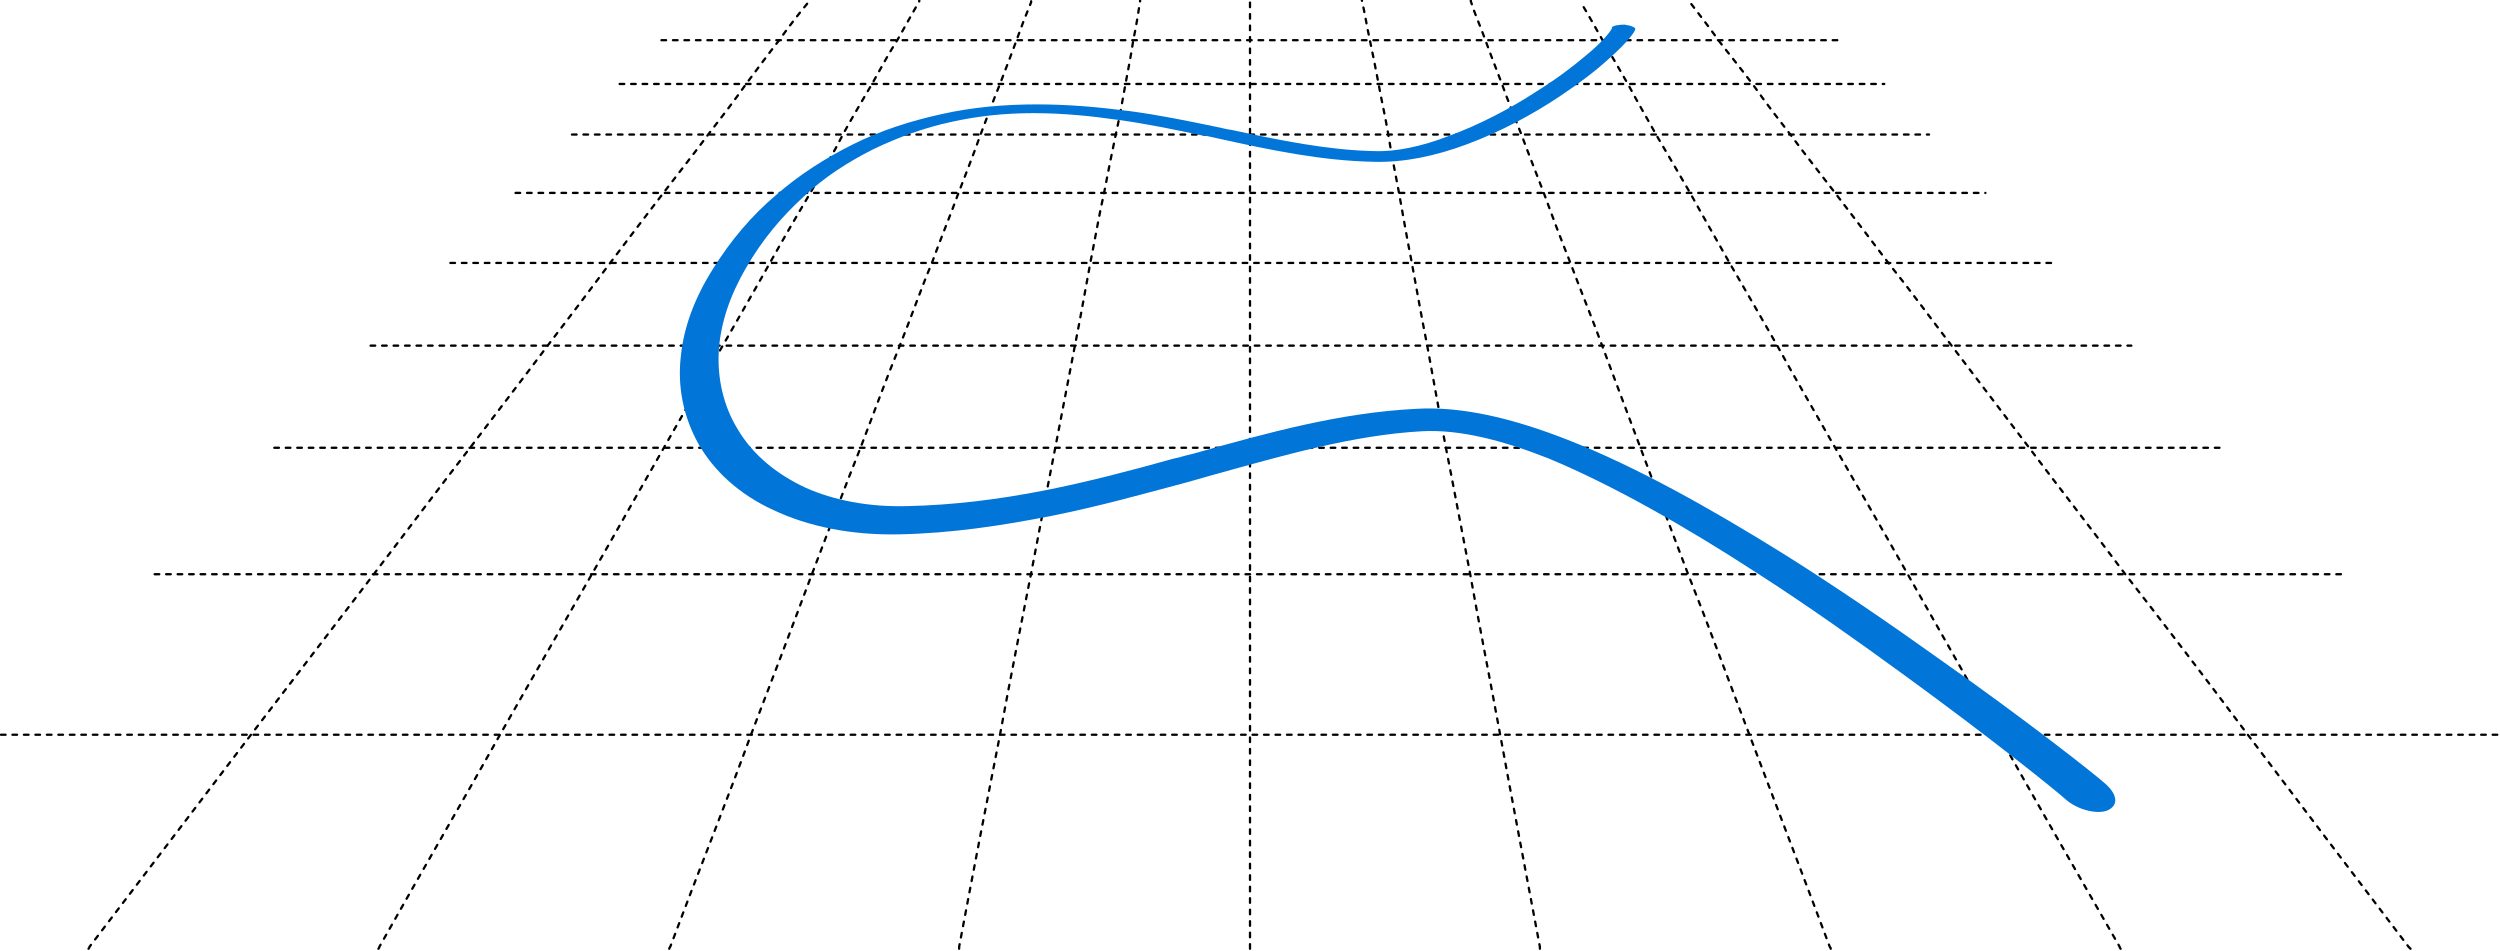
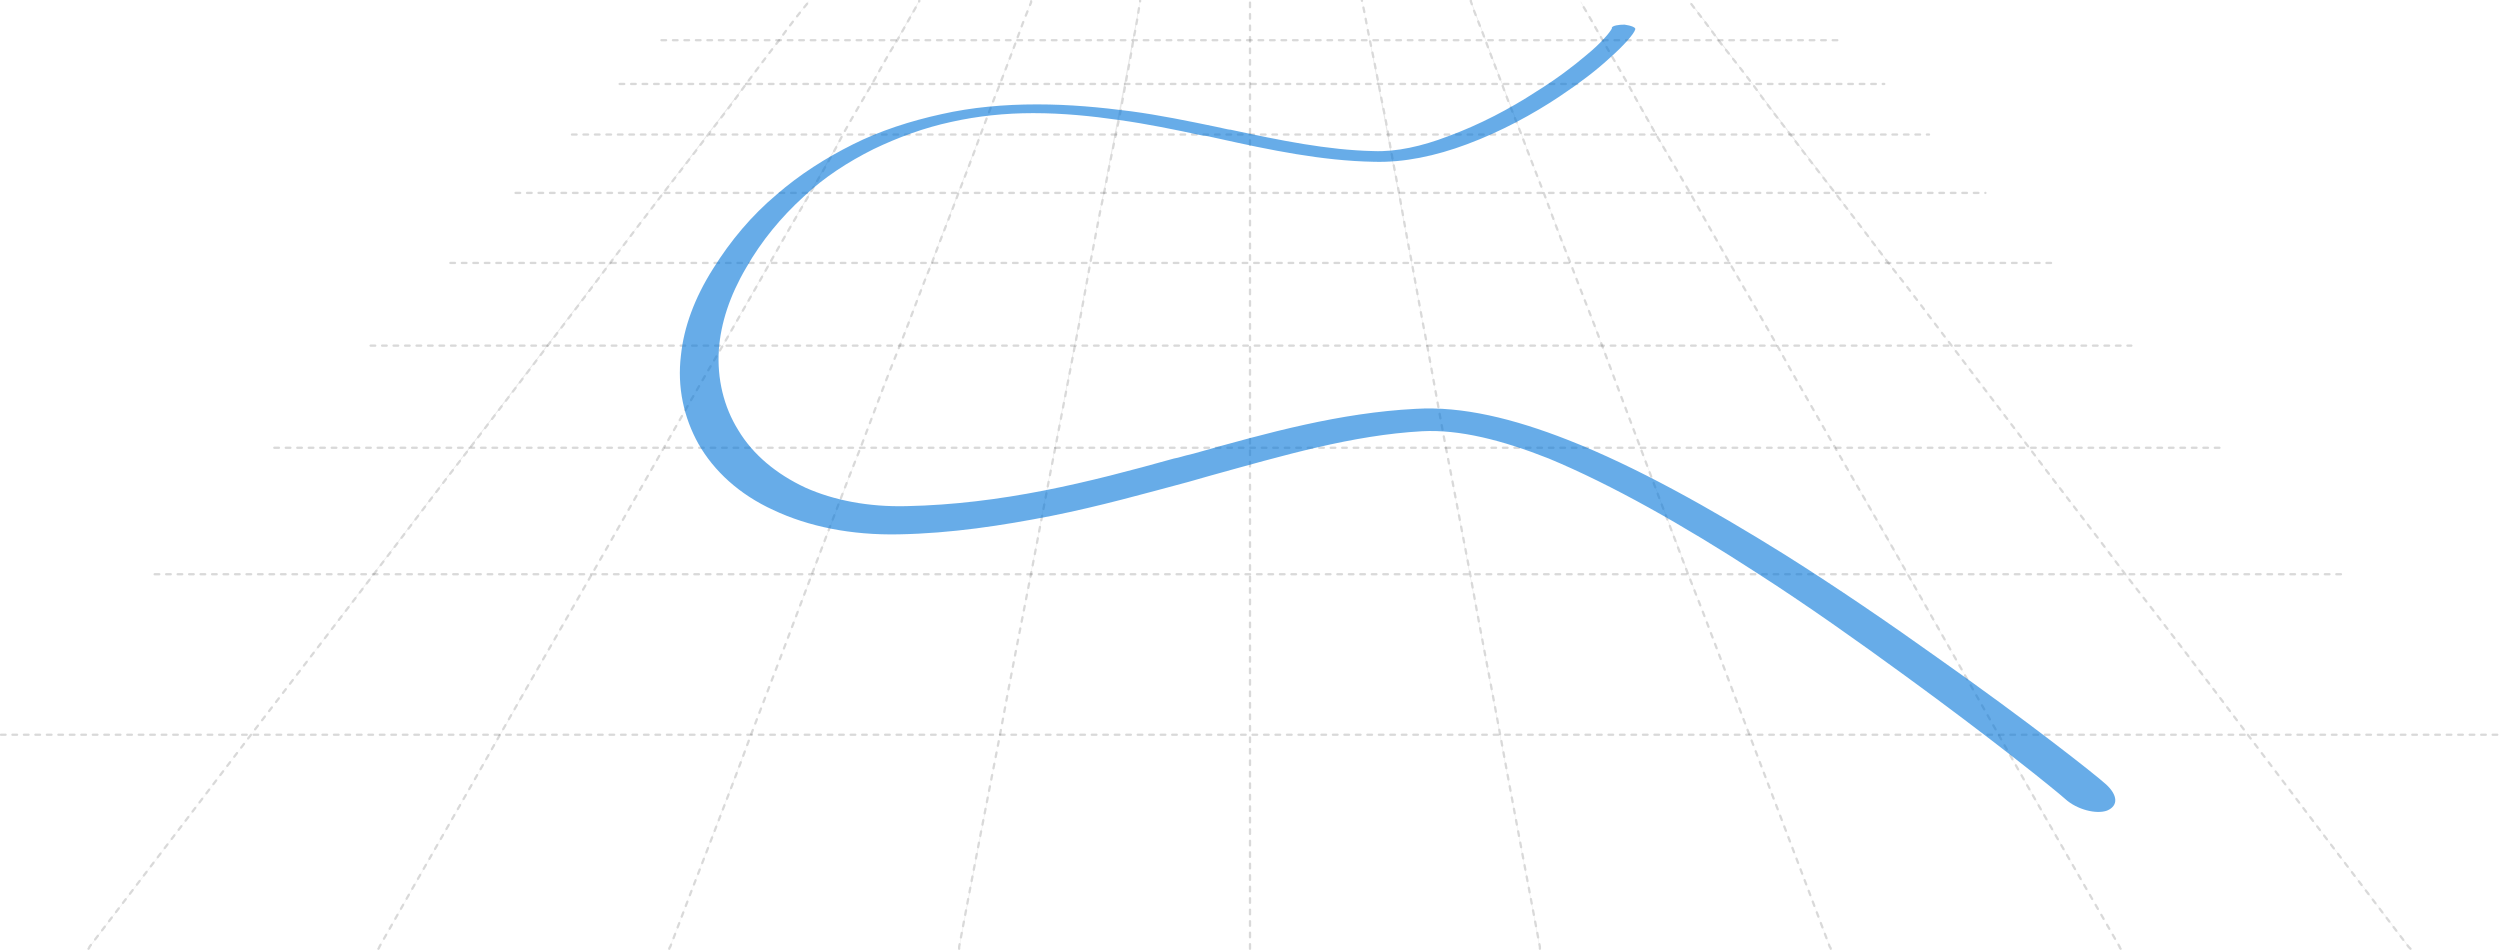
- <svg xmlns="http://www.w3.org/2000/svg" xml:space="preserve" width="2571px" height="977px" version="1.1" style="shape-rendering:geometricPrecision; text-rendering:geometricPrecision; image-rendering:optimizeQuality; fill-rule:evenodd; clip-rule:evenodd" viewBox="0 0 2570 976">
-   <defs>
-     <style type="text/css">
+ <svg xmlns="http://www.w3.org/2000/svg" xml:space="preserve" width="2571px" height="977px" version="1.1" style="shape-rendering:geometricPrecision; text-rendering:geometricPrecision; image-rendering:optimizeQuality; fill-rule:evenodd; clip-rule:evenodd" viewBox="0 0 2570 976" id="svg57">
+   <defs id="defs12">
+     <style type="text/css" id="style10">
   
    .str0 {stroke:black;stroke-width:2.361;stroke-linecap:round;stroke-linejoin:round;stroke-dasharray:4.722 7.082}
    .fil0 {fill:none}
    .fil1 {fill:#0275d8;fill-rule:nonzero}
   
  </style>
  </defs>
  <g id="Layer_x0020_1">
    <g id="_304021656">
-       <g>
-         <path class="fil0 str0" d="M91 975c0,0 1,-1 1,-2 60,-79 116,-152 166,-218 46,-60 88,-115 127,-166 36,-47 68,-90 99,-130 28,-37 55,-72 79,-104 23,-30 45,-59 65,-86 19,-25 37,-49 54,-71 16,-21 32,-41 46,-60 14,-18 27,-35 39,-52 12,-16 23,-31 34,-45 10,-14 20,-27 30,-39 0,0 0,0 0,-1" />
-         <path class="fil0 str0" d="M389 975c0,0 1,-1 1,-2 45,-80 87,-152 124,-218 34,-60 66,-115 95,-166 27,-47 51,-90 74,-130 21,-37 41,-72 60,-104 17,-30 34,-59 49,-86 14,-25 28,-49 41,-71 12,-21 24,-41 34,-61 10,-18 20,-35 30,-52 9,-16 17,-31 26,-45 8,-14 15,-27 22,-39 0,0 0,0 0,-1" />
-         <path class="fil0 str0" d="M688 975c0,0 0,-1 1,-2 30,-80 59,-152 83,-218 23,-60 44,-115 63,-166 18,-47 34,-90 50,-130 14,-37 27,-72 40,-104 12,-30 22,-59 33,-85 9,-25 19,-49 27,-71 8,-21 16,-41 23,-61 7,-18 13,-35 20,-52 6,-16 12,-31 17,-45 5,-14 10,-27 15,-39 0,0 0,0 0,-1" />
-         <path class="fil0 str0" d="M986 975c0,0 0,-1 0,-2 15,-80 29,-152 42,-218 11,-60 22,-115 32,-166 9,-46 17,-90 25,-130 7,-37 14,-72 20,-104 6,-30 11,-59 16,-86 5,-25 9,-49 14,-71 4,-21 8,-41 12,-60 4,-18 7,-35 10,-52 3,-16 6,-31 8,-45 3,-14 5,-27 7,-40 0,0 0,0 0,-1" />
-         <path class="fil0 str0" d="M1285 975c0,0 0,-1 0,-2 0,-80 0,-152 0,-218 0,-60 0,-115 0,-166 0,-47 0,-90 0,-130 0,-37 0,-72 0,-104 0,-30 0,-59 0,-85 0,-25 0,-49 0,-71 0,-21 0,-41 0,-60 0,-18 0,-35 0,-52 0,-16 0,-31 0,-45 0,-14 0,-27 0,-40 0,0 0,0 0,-1" />
-         <path class="fil0 str0" d="M1583 975c0,0 0,-1 0,-2 -15,-80 -29,-153 -41,-219 -11,-60 -22,-115 -31,-166 -9,-46 -17,-90 -25,-130 -7,-37 -13,-72 -19,-104 -6,-30 -11,-59 -16,-86 -5,-25 -9,-49 -13,-71 -4,-21 -8,-41 -11,-60 -3,-18 -7,-35 -10,-52 -3,-16 -6,-31 -9,-45 -3,-14 -5,-27 -8,-40 0,0 0,0 0,-1" />
-         <path class="fil0 str0" d="M1882 975c0,0 0,-1 -1,-2 -30,-80 -58,-153 -83,-219 -23,-60 -43,-115 -63,-165 -18,-47 -34,-90 -49,-130 -14,-37 -27,-72 -39,-104 -11,-30 -23,-59 -33,-86 -10,-25 -19,-49 -27,-71 -8,-21 -16,-41 -23,-60 -7,-18 -14,-35 -20,-52 -6,-16 -12,-31 -17,-45 -5,-14 -11,-27 -15,-40 0,0 0,0 0,-1" />
-         <path class="fil0 str0" d="M2180 975c0,0 -1,-1 -1,-2 -46,-80 -88,-153 -125,-219 -34,-60 -65,-115 -94,-166 -26,-46 -51,-89 -74,-129 -21,-37 -41,-71 -59,-104 -17,-30 -34,-59 -49,-85 -14,-25 -28,-49 -40,-71 -12,-21 -24,-41 -35,-60 -10,-18 -20,-35 -29,-52 -9,-16 -18,-31 -26,-45 -8,-14 -15,-27 -23,-40 0,0 0,0 0,-1" />
-         <path class="fil0 str0" d="M2478 975c-1,-1 -1,-1 -2,-2 -61,-80 -116,-153 -166,-219 -45,-60 -87,-115 -126,-165 -35,-47 -68,-89 -98,-129 -28,-37 -54,-71 -79,-104 -23,-30 -44,-59 -65,-85 -19,-25 -37,-49 -54,-71 -16,-21 -32,-41 -46,-60 -14,-18 -27,-35 -39,-52 -12,-16 -24,-31 -35,-45 -10,-14 -20,-27 -30,-40 0,0 0,0 0,-1" />
-         <path class="fil0 str0" d="M1 755c0,0 1,0 2,0 84,0 170,0 255,0 85,0 171,0 257,0 86,0 172,0 257,0 85,0 171,0 256,0 86,0 171,0 257,0 85,0 170,0 256,0 85,0 171,0 257,0 86,0 172,0 256,0 85,0 171,0 256,0 85,0 171,0 256,0 1,0 2,0 4,0" />
-         <path class="fil0 str0" d="M159 590c0,0 1,0 2,0 74,0 149,0 224,0 75,0 150,0 225,0 75,0 150,0 225,0 75,0 150,0 225,0 75,0 150,0 225,0 74,0 149,0 224,0 75,0 150,0 225,0 75,0 150,0 225,0 74,0 149,0 224,0 75,0 150,0 225,0 1,0 2,0 4,0" />
-         <path class="fil0 str0" d="M282 460c0,0 1,0 1,0 66,0 133,0 200,0 67,0 134,0 200,0 67,0 134,0 201,0 67,0 134,0 200,0 67,0 133,0 201,0 66,0 133,0 199,0 67,0 134,0 201,0 67,0 134,0 200,0 67,0 133,0 200,0 67,0 133,0 200,0 1,0 1,0 3,0" />
-         <path class="fil0 str0" d="M381 355c0,0 1,0 1,0 60,0 120,0 180,0 60,0 120,0 181,0 60,0 120,0 181,0 60,0 120,0 180,0 60,0 120,0 181,0 60,0 120,0 180,0 61,0 121,0 181,0 60,0 120,0 181,0 60,0 120,0 180,0 61,0 121,0 181,0 1,0 1,0 3,0" />
-         <path class="fil0 str0" d="M463 270c0,0 0,0 1,0 55,0 109,0 164,0 55,0 110,0 165,0 55,0 110,0 164,0 55,0 110,0 164,0 55,0 110,0 165,0 54,0 109,0 164,0 55,0 110,0 165,0 55,0 110,0 164,0 55,0 109,0 164,0 55,0 110,0 165,0 0,0 1,0 3,0" />
-         <path class="fil0 str0" d="M530 198c0,0 0,0 1,0 50,0 100,0 150,0 50,0 101,0 151,0 50,0 101,0 151,0 50,0 101,0 151,0 50,0 101,0 151,0 49,0 100,0 150,0 50,0 101,0 151,0 50,0 101,0 151,0 50,0 101,0 151,0 50,0 101,0 151,0 0,0 1,0 2,0" />
-         <path class="fil0 str0" d="M588 138c0,0 0,0 1,0 46,0 93,0 139,0 46,0 93,0 139,0 47,0 93,0 139,0 46,0 93,0 139,0 46,0 93,0 140,0 46,0 92,0 139,0 46,0 93,0 139,0 46,0 93,0 139,0 46,0 93,0 139,0 47,0 93,0 140,0 0,0 1,0 2,0" />
-         <path class="fil0 str0" d="M637 86c0,0 0,0 1,0 43,0 86,0 129,0 43,0 86,0 130,0 43,0 86,0 130,0 43,0 86,0 129,0 43,0 86,0 130,0 42,0 86,0 129,0 44,0 87,0 130,0 43,0 86,0 130,0 43,0 86,0 130,0 43,0 87,0 130,0 0,0 1,0 2,0" />
-         <path class="fil0 str0" d="M680 41c0,0 1,0 1,0 40,0 81,0 121,0 40,0 81,0 121,0 41,0 81,0 121,0 40,0 80,0 121,0 40,0 81,0 121,0 40,0 80,0 120,0 41,0 81,0 121,0 40,0 81,0 121,0 40,0 81,0 121,0 41,0 81,0 122,0 0,0 1,0 2,0" />
+       <g id="g51">
+         <path class="fil0 str0" d="M91 975c0,0 1,-1 1,-2 60,-79 116,-152 166,-218 46,-60 88,-115 127,-166 36,-47 68,-90 99,-130 28,-37 55,-72 79,-104 23,-30 45,-59 65,-86 19,-25 37,-49 54,-71 16,-21 32,-41 46,-60 14,-18 27,-35 39,-52 12,-16 23,-31 34,-45 10,-14 20,-27 30,-39 0,0 0,0 0,-1" id="path15" style="fill:#666666;opacity:0.15" />
+         <path class="fil0 str0" d="M389 975c0,0 1,-1 1,-2 45,-80 87,-152 124,-218 34,-60 66,-115 95,-166 27,-47 51,-90 74,-130 21,-37 41,-72 60,-104 17,-30 34,-59 49,-86 14,-25 28,-49 41,-71 12,-21 24,-41 34,-61 10,-18 20,-35 30,-52 9,-16 17,-31 26,-45 8,-14 15,-27 22,-39 0,0 0,0 0,-1" id="path17" style="fill:#666666;opacity:0.15" />
+         <path class="fil0 str0" d="M688 975c0,0 0,-1 1,-2 30,-80 59,-152 83,-218 23,-60 44,-115 63,-166 18,-47 34,-90 50,-130 14,-37 27,-72 40,-104 12,-30 22,-59 33,-85 9,-25 19,-49 27,-71 8,-21 16,-41 23,-61 7,-18 13,-35 20,-52 6,-16 12,-31 17,-45 5,-14 10,-27 15,-39 0,0 0,0 0,-1" id="path19" style="fill:#666666;opacity:0.15" />
+         <path class="fil0 str0" d="M986 975c0,0 0,-1 0,-2 15,-80 29,-152 42,-218 11,-60 22,-115 32,-166 9,-46 17,-90 25,-130 7,-37 14,-72 20,-104 6,-30 11,-59 16,-86 5,-25 9,-49 14,-71 4,-21 8,-41 12,-60 4,-18 7,-35 10,-52 3,-16 6,-31 8,-45 3,-14 5,-27 7,-40 0,0 0,0 0,-1" id="path21" style="fill:#666666;opacity:0.15" />
+         <path class="fil0 str0" d="M1285 975c0,0 0,-1 0,-2 0,-80 0,-152 0,-218 0,-60 0,-115 0,-166 0,-47 0,-90 0,-130 0,-37 0,-72 0,-104 0,-30 0,-59 0,-85 0,-25 0,-49 0,-71 0,-21 0,-41 0,-60 0,-18 0,-35 0,-52 0,-16 0,-31 0,-45 0,-14 0,-27 0,-40 0,0 0,0 0,-1" id="path23" style="fill:#666666;opacity:0.15" />
+         <path class="fil0 str0" d="M1583 975c0,0 0,-1 0,-2 -15,-80 -29,-153 -41,-219 -11,-60 -22,-115 -31,-166 -9,-46 -17,-90 -25,-130 -7,-37 -13,-72 -19,-104 -6,-30 -11,-59 -16,-86 -5,-25 -9,-49 -13,-71 -4,-21 -8,-41 -11,-60 -3,-18 -7,-35 -10,-52 -3,-16 -6,-31 -9,-45 -3,-14 -5,-27 -8,-40 0,0 0,0 0,-1" id="path25" style="fill:#666666;opacity:0.15" />
+         <path class="fil0 str0" d="M1882 975c0,0 0,-1 -1,-2 -30,-80 -58,-153 -83,-219 -23,-60 -43,-115 -63,-165 -18,-47 -34,-90 -49,-130 -14,-37 -27,-72 -39,-104 -11,-30 -23,-59 -33,-86 -10,-25 -19,-49 -27,-71 -8,-21 -16,-41 -23,-60 -7,-18 -14,-35 -20,-52 -6,-16 -12,-31 -17,-45 -5,-14 -11,-27 -15,-40 0,0 0,0 0,-1" id="path27" style="fill:#666666;opacity:0.15" />
+         <path class="fil0 str0" d="M2180 975c0,0 -1,-1 -1,-2 -46,-80 -88,-153 -125,-219 -34,-60 -65,-115 -94,-166 -26,-46 -51,-89 -74,-129 -21,-37 -41,-71 -59,-104 -17,-30 -34,-59 -49,-85 -14,-25 -28,-49 -40,-71 -12,-21 -24,-41 -35,-60 -10,-18 -20,-35 -29,-52 -9,-16 -18,-31 -26,-45 -8,-14 -15,-27 -23,-40 0,0 0,0 0,-1" id="path29" style="fill:#666666;opacity:0.15" />
+         <path class="fil0 str0" d="M2478 975c-1,-1 -1,-1 -2,-2 -61,-80 -116,-153 -166,-219 -45,-60 -87,-115 -126,-165 -35,-47 -68,-89 -98,-129 -28,-37 -54,-71 -79,-104 -23,-30 -44,-59 -65,-85 -19,-25 -37,-49 -54,-71 -16,-21 -32,-41 -46,-60 -14,-18 -27,-35 -39,-52 -12,-16 -24,-31 -35,-45 -10,-14 -20,-27 -30,-40 0,0 0,0 0,-1" id="path31" style="fill:#666666;opacity:0.15" />
+         <path class="fil0 str0" d="M1 755c0,0 1,0 2,0 84,0 170,0 255,0 85,0 171,0 257,0 86,0 172,0 257,0 85,0 171,0 256,0 86,0 171,0 257,0 85,0 170,0 256,0 85,0 171,0 257,0 86,0 172,0 256,0 85,0 171,0 256,0 85,0 171,0 256,0 1,0 2,0 4,0" id="path33" style="fill:#666666;opacity:0.15" />
+         <path class="fil0 str0" d="M159 590c0,0 1,0 2,0 74,0 149,0 224,0 75,0 150,0 225,0 75,0 150,0 225,0 75,0 150,0 225,0 75,0 150,0 225,0 74,0 149,0 224,0 75,0 150,0 225,0 75,0 150,0 225,0 74,0 149,0 224,0 75,0 150,0 225,0 1,0 2,0 4,0" id="path35" style="fill:#666666;opacity:0.15" />
+         <path class="fil0 str0" d="M282 460c0,0 1,0 1,0 66,0 133,0 200,0 67,0 134,0 200,0 67,0 134,0 201,0 67,0 134,0 200,0 67,0 133,0 201,0 66,0 133,0 199,0 67,0 134,0 201,0 67,0 134,0 200,0 67,0 133,0 200,0 67,0 133,0 200,0 1,0 1,0 3,0" id="path37" style="fill:#666666;opacity:0.15" />
+         <path class="fil0 str0" d="M381 355c0,0 1,0 1,0 60,0 120,0 180,0 60,0 120,0 181,0 60,0 120,0 181,0 60,0 120,0 180,0 60,0 120,0 181,0 60,0 120,0 180,0 61,0 121,0 181,0 60,0 120,0 181,0 60,0 120,0 180,0 61,0 121,0 181,0 1,0 1,0 3,0" id="path39" style="fill:#666666;opacity:0.15" />
+         <path class="fil0 str0" d="M463 270c0,0 0,0 1,0 55,0 109,0 164,0 55,0 110,0 165,0 55,0 110,0 164,0 55,0 110,0 164,0 55,0 110,0 165,0 54,0 109,0 164,0 55,0 110,0 165,0 55,0 110,0 164,0 55,0 109,0 164,0 55,0 110,0 165,0 0,0 1,0 3,0" id="path41" style="fill:#666666;opacity:0.15" />
+         <path class="fil0 str0" d="M530 198c0,0 0,0 1,0 50,0 100,0 150,0 50,0 101,0 151,0 50,0 101,0 151,0 50,0 101,0 151,0 50,0 101,0 151,0 49,0 100,0 150,0 50,0 101,0 151,0 50,0 101,0 151,0 50,0 101,0 151,0 50,0 101,0 151,0 0,0 1,0 2,0" id="path43" style="fill:#666666;opacity:0.15" />
+         <path class="fil0 str0" d="M588 138c0,0 0,0 1,0 46,0 93,0 139,0 46,0 93,0 139,0 47,0 93,0 139,0 46,0 93,0 139,0 46,0 93,0 140,0 46,0 92,0 139,0 46,0 93,0 139,0 46,0 93,0 139,0 46,0 93,0 139,0 47,0 93,0 140,0 0,0 1,0 2,0" id="path45" style="fill:#666666;opacity:0.15" />
+         <path class="fil0 str0" d="M637 86c0,0 0,0 1,0 43,0 86,0 129,0 43,0 86,0 130,0 43,0 86,0 130,0 43,0 86,0 129,0 43,0 86,0 130,0 42,0 86,0 129,0 44,0 87,0 130,0 43,0 86,0 130,0 43,0 86,0 130,0 43,0 87,0 130,0 0,0 1,0 2,0" id="path47" style="fill:#666666;opacity:0.15" />
+         <path class="fil0 str0" d="M680 41c0,0 1,0 1,0 40,0 81,0 121,0 40,0 81,0 121,0 41,0 81,0 121,0 40,0 80,0 121,0 40,0 81,0 121,0 40,0 80,0 120,0 41,0 81,0 121,0 40,0 81,0 121,0 40,0 81,0 121,0 41,0 81,0 122,0 0,0 1,0 2,0" id="path49" style="fill:#666666;opacity:0.15" />
      </g>
-       <path class="fil1" d="M1657 28c1,-2 7,-3 13,-3 7,1 12,3 11,5 -1,4 -11,16 -27,30 -13,12 -30,25 -51,39 -27,18 -60,36 -95,49 -32,12 -65,19 -96,18 0,0 0,0 0,0 -53,-1 -106,-12 -160,-24 -9,-2 -13,-3 -16,-3 -28,-6 -57,-12 -86,-16 -28,-4 -57,-7 -88,-7 -29,0 -57,3 -84,9 -28,6 -55,16 -80,28 -26,13 -51,29 -72,49 -23,21 -43,45 -59,73 -17,29 -26,57 -28,84 -2,30 5,59 20,83 15,25 39,45 69,59 29,13 65,20 104,19 48,-1 95,-7 141,-16 46,-9 91,-21 134,-33 6,-1 7,-2 20,-5 78,-22 151,-42 228,-46 48,-3 101,10 157,32 69,27 146,70 223,118 54,34 108,71 157,106 91,64 162,120 173,130 12,11 13,22 1,27 -11,4 -31,-1 -43,-12 -10,-9 -77,-63 -165,-127 -48,-35 -100,-72 -153,-106 -74,-48 -148,-90 -213,-117 -48,-19 -92,-30 -130,-28 -72,4 -143,25 -219,46 -7,2 -14,4 -21,6 -45,12 -91,25 -141,35 -51,10 -103,18 -157,19 -49,1 -93,-8 -129,-25 -35,-16 -61,-40 -77,-68 -15,-27 -22,-58 -18,-91 3,-29 14,-59 33,-89 18,-29 40,-55 65,-76 24,-21 51,-38 79,-52 28,-14 59,-24 91,-31 31,-7 64,-10 98,-10 34,0 65,3 96,7 30,4 59,10 88,16 13,3 14,3 15,3 51,11 100,21 147,22 0,0 0,0 0,0 23,1 50,-5 76,-15 33,-12 65,-29 91,-46 21,-13 38,-26 51,-37 16,-13 25,-24 27,-28z" />
+       <path class="fil1" d="M1657 28c1,-2 7,-3 13,-3 7,1 12,3 11,5 -1,4 -11,16 -27,30 -13,12 -30,25 -51,39 -27,18 -60,36 -95,49 -32,12 -65,19 -96,18 0,0 0,0 0,0 -53,-1 -106,-12 -160,-24 -9,-2 -13,-3 -16,-3 -28,-6 -57,-12 -86,-16 -28,-4 -57,-7 -88,-7 -29,0 -57,3 -84,9 -28,6 -55,16 -80,28 -26,13 -51,29 -72,49 -23,21 -43,45 -59,73 -17,29 -26,57 -28,84 -2,30 5,59 20,83 15,25 39,45 69,59 29,13 65,20 104,19 48,-1 95,-7 141,-16 46,-9 91,-21 134,-33 6,-1 7,-2 20,-5 78,-22 151,-42 228,-46 48,-3 101,10 157,32 69,27 146,70 223,118 54,34 108,71 157,106 91,64 162,120 173,130 12,11 13,22 1,27 -11,4 -31,-1 -43,-12 -10,-9 -77,-63 -165,-127 -48,-35 -100,-72 -153,-106 -74,-48 -148,-90 -213,-117 -48,-19 -92,-30 -130,-28 -72,4 -143,25 -219,46 -7,2 -14,4 -21,6 -45,12 -91,25 -141,35 -51,10 -103,18 -157,19 -49,1 -93,-8 -129,-25 -35,-16 -61,-40 -77,-68 -15,-27 -22,-58 -18,-91 3,-29 14,-59 33,-89 18,-29 40,-55 65,-76 24,-21 51,-38 79,-52 28,-14 59,-24 91,-31 31,-7 64,-10 98,-10 34,0 65,3 96,7 30,4 59,10 88,16 13,3 14,3 15,3 51,11 100,21 147,22 0,0 0,0 0,0 23,1 50,-5 76,-15 33,-12 65,-29 91,-46 21,-13 38,-26 51,-37 16,-13 25,-24 27,-28z" id="path53" style="opacity:0.6" />
    </g>
  </g>
</svg>
